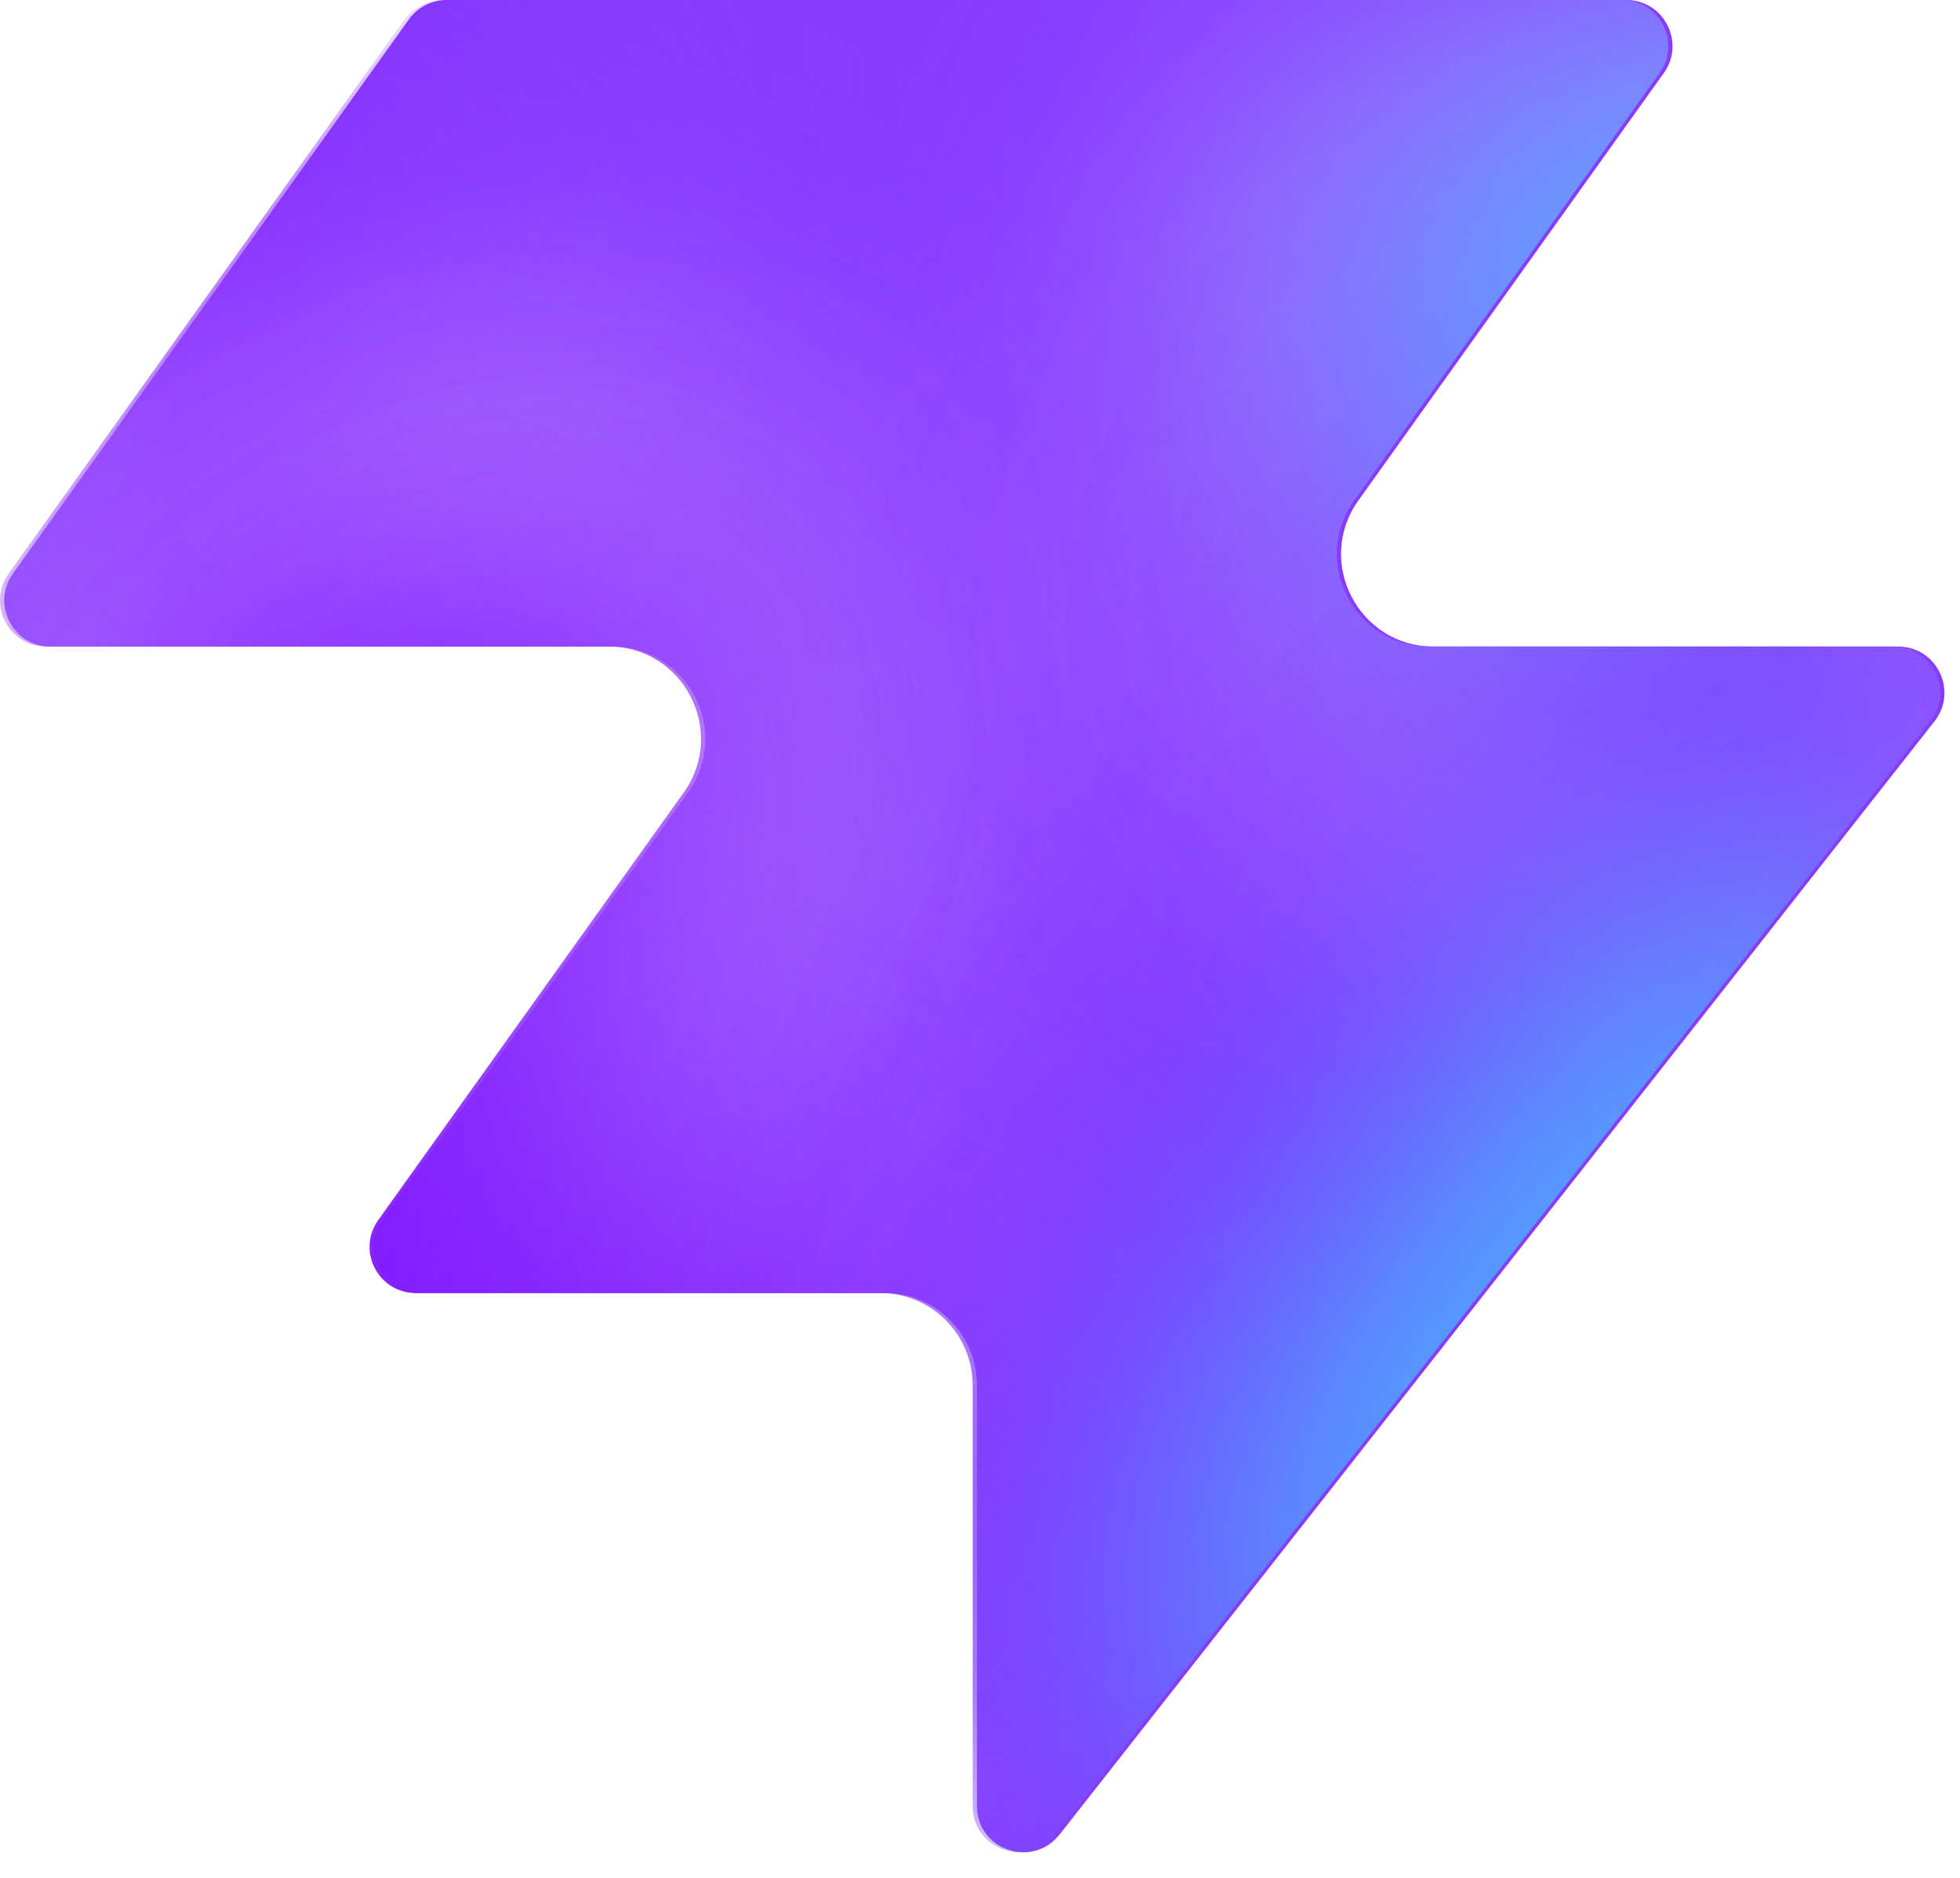
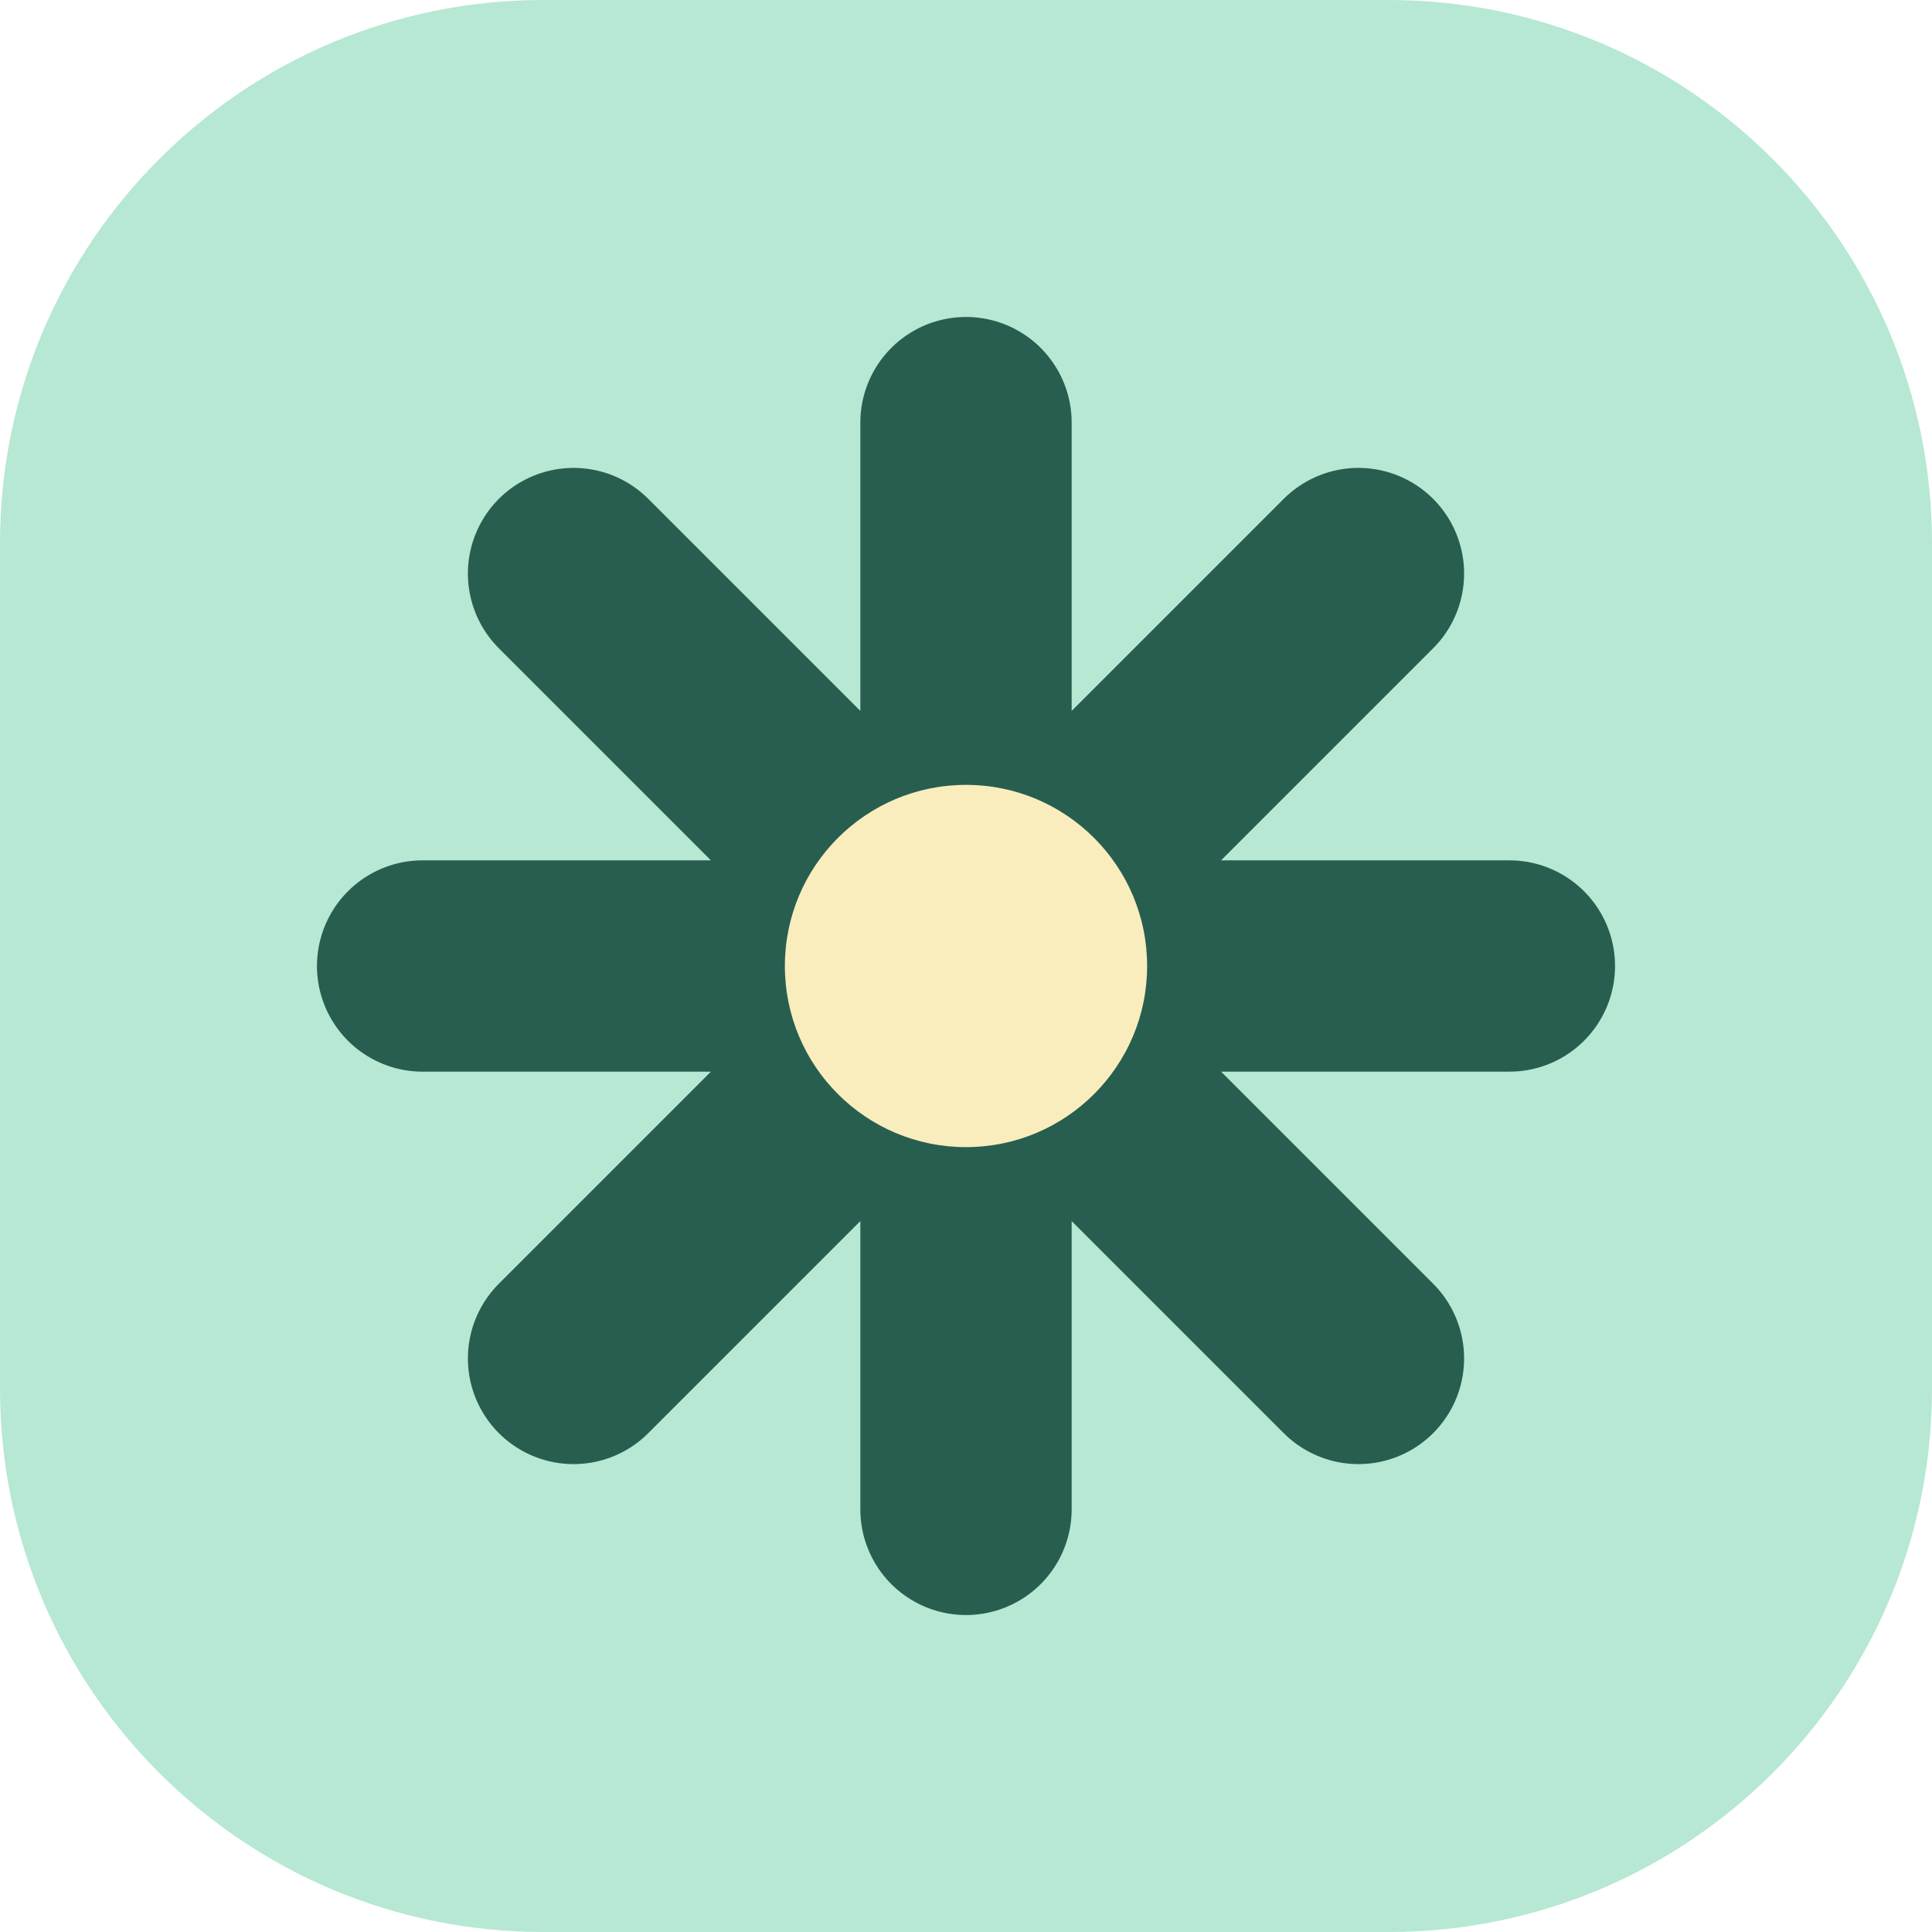
- <svg xmlns="http://www.w3.org/2000/svg" width="48" height="46" fill="none" viewBox="0 0 48 46">
-   <path fill="#863bff" d="M25.946 44.938c-.664.845-2.021.375-2.021-.698V33.937a2.26 2.26 0 0 0-2.262-2.262H10.287c-.92 0-1.456-1.04-.92-1.788l7.48-10.471c1.07-1.497 0-3.578-1.842-3.578H1.237c-.92 0-1.456-1.04-.92-1.788L10.013.474c.214-.297.556-.474.92-.474h28.894c.92 0 1.456 1.04.92 1.788l-7.48 10.471c-1.07 1.498 0 3.579 1.842 3.579h11.377c.943 0 1.473 1.088.89 1.83L25.947 44.94z" style="fill:#863bff;fill:color(display-p3 .525 .23 1);fill-opacity:1" />
-   <mask id="a" width="48" height="46" x="0" y="0" maskUnits="userSpaceOnUse" style="mask-type:alpha">
-     <path fill="#000" d="M25.842 44.938c-.664.844-2.021.375-2.021-.698V33.937a2.26 2.26 0 0 0-2.262-2.262H10.183c-.92 0-1.456-1.04-.92-1.788l7.48-10.471c1.07-1.498 0-3.579-1.842-3.579H1.133c-.92 0-1.456-1.04-.92-1.787L9.91.473c.214-.297.556-.474.92-.474h28.894c.92 0 1.456 1.04.92 1.788l-7.48 10.471c-1.07 1.498 0 3.578 1.842 3.578h11.377c.943 0 1.473 1.088.89 1.832L25.843 44.94z" style="fill:#000;fill-opacity:1" />
-   </mask>
-   <g mask="url(#a)">
-     <g filter="url(#b)">
-       <ellipse cx="5.508" cy="14.704" fill="#ede6ff" rx="5.508" ry="14.704" style="fill:#ede6ff;fill:color(display-p3 .927 .903 1);fill-opacity:1" transform="matrix(.00324 1 1 -.00324 -4.47 31.516)" />
-     </g>
-     <g filter="url(#c)">
-       <ellipse cx="10.399" cy="29.851" fill="#ede6ff" rx="10.399" ry="29.851" style="fill:#ede6ff;fill:color(display-p3 .927 .903 1);fill-opacity:1" transform="matrix(.00324 1 1 -.00324 -39.328 7.883)" />
-     </g>
-     <g filter="url(#d)">
-       <ellipse cx="5.508" cy="30.487" fill="#7e14ff" rx="5.508" ry="30.487" style="fill:#7e14ff;fill:color(display-p3 .492 .077 1);fill-opacity:1" transform="rotate(89.814 -25.913 -14.639)scale(1 -1)" />
-     </g>
-     <g filter="url(#e)">
-       <ellipse cx="5.508" cy="30.599" fill="#7e14ff" rx="5.508" ry="30.599" style="fill:#7e14ff;fill:color(display-p3 .492 .077 1);fill-opacity:1" transform="rotate(89.814 -32.644 -3.334)scale(1 -1)" />
-     </g>
-     <g filter="url(#f)">
-       <ellipse cx="5.508" cy="30.599" fill="#7e14ff" rx="5.508" ry="30.599" style="fill:#7e14ff;fill:color(display-p3 .492 .077 1);fill-opacity:1" transform="matrix(.00324 1 1 -.00324 -34.34 30.47)" />
-     </g>
-     <g filter="url(#g)">
-       <ellipse cx="14.072" cy="22.078" fill="#ede6ff" rx="14.072" ry="22.078" style="fill:#ede6ff;fill:color(display-p3 .927 .903 1);fill-opacity:1" transform="rotate(93.35 24.506 48.493)scale(-1 1)" />
-     </g>
-     <g filter="url(#h)">
-       <ellipse cx="3.47" cy="21.501" fill="#7e14ff" rx="3.47" ry="21.501" style="fill:#7e14ff;fill:color(display-p3 .492 .077 1);fill-opacity:1" transform="rotate(89.009 28.708 47.59)scale(-1 1)" />
-     </g>
-     <g filter="url(#i)">
-       <ellipse cx="3.47" cy="21.501" fill="#7e14ff" rx="3.47" ry="21.501" style="fill:#7e14ff;fill:color(display-p3 .492 .077 1);fill-opacity:1" transform="rotate(89.009 28.708 47.59)scale(-1 1)" />
-     </g>
-     <g filter="url(#j)">
-       <ellipse cx=".387" cy="8.972" fill="#7e14ff" rx="4.407" ry="29.108" style="fill:#7e14ff;fill:color(display-p3 .492 .077 1);fill-opacity:1" transform="rotate(39.51 .387 8.972)" />
-     </g>
-     <g filter="url(#k)">
-       <ellipse cx="47.523" cy="-6.092" fill="#7e14ff" rx="4.407" ry="29.108" style="fill:#7e14ff;fill:color(display-p3 .492 .077 1);fill-opacity:1" transform="rotate(37.892 47.523 -6.092)" />
-     </g>
-     <g filter="url(#l)">
-       <ellipse cx="41.412" cy="6.333" fill="#47bfff" rx="5.971" ry="9.665" style="fill:#47bfff;fill:color(display-p3 .28 .748 1);fill-opacity:1" transform="rotate(37.892 41.412 6.333)" />
-     </g>
-     <g filter="url(#m)">
-       <ellipse cx="-1.879" cy="38.332" fill="#7e14ff" rx="4.407" ry="29.108" style="fill:#7e14ff;fill:color(display-p3 .492 .077 1);fill-opacity:1" transform="rotate(37.892 -1.88 38.332)" />
-     </g>
-     <g filter="url(#n)">
-       <ellipse cx="-1.879" cy="38.332" fill="#7e14ff" rx="4.407" ry="29.108" style="fill:#7e14ff;fill:color(display-p3 .492 .077 1);fill-opacity:1" transform="rotate(37.892 -1.88 38.332)" />
-     </g>
-     <g filter="url(#o)">
-       <ellipse cx="35.651" cy="29.907" fill="#7e14ff" rx="4.407" ry="29.108" style="fill:#7e14ff;fill:color(display-p3 .492 .077 1);fill-opacity:1" transform="rotate(37.892 35.651 29.907)" />
-     </g>
-     <g filter="url(#p)">
-       <ellipse cx="38.418" cy="32.4" fill="#47bfff" rx="5.971" ry="15.297" style="fill:#47bfff;fill:color(display-p3 .28 .748 1);fill-opacity:1" transform="rotate(37.892 38.418 32.4)" />
-     </g>
+ <svg xmlns="http://www.w3.org/2000/svg" viewBox="0 0 64 64">
+   <rect width="64" height="64" rx="18" fill="#b6e8d3" />
+   <g stroke="#285e50" stroke-width="7" stroke-linecap="round">
+     <path d="M32 14v36M14 32h36M19 19l26 26M19 45l26-26" />
  </g>
-   <defs>
-     <filter id="b" width="60.045" height="41.654" x="-19.77" y="16.149" color-interpolation-filters="sRGB" filterUnits="userSpaceOnUse">
-       <feFlood flood-opacity="0" result="BackgroundImageFix" />
-       <feBlend in="SourceGraphic" in2="BackgroundImageFix" result="shape" />
-       <feGaussianBlur result="effect1_foregroundBlur_2002_17158" stdDeviation="7.659" />
-     </filter>
-     <filter id="c" width="90.34" height="51.437" x="-54.613" y="-7.533" color-interpolation-filters="sRGB" filterUnits="userSpaceOnUse">
-       <feFlood flood-opacity="0" result="BackgroundImageFix" />
-       <feBlend in="SourceGraphic" in2="BackgroundImageFix" result="shape" />
-       <feGaussianBlur result="effect1_foregroundBlur_2002_17158" stdDeviation="7.659" />
-     </filter>
-     <filter id="d" width="79.355" height="29.4" x="-49.64" y="2.03" color-interpolation-filters="sRGB" filterUnits="userSpaceOnUse">
-       <feFlood flood-opacity="0" result="BackgroundImageFix" />
-       <feBlend in="SourceGraphic" in2="BackgroundImageFix" result="shape" />
-       <feGaussianBlur result="effect1_foregroundBlur_2002_17158" stdDeviation="4.596" />
-     </filter>
-     <filter id="e" width="79.579" height="29.4" x="-45.045" y="20.029" color-interpolation-filters="sRGB" filterUnits="userSpaceOnUse">
-       <feFlood flood-opacity="0" result="BackgroundImageFix" />
-       <feBlend in="SourceGraphic" in2="BackgroundImageFix" result="shape" />
-       <feGaussianBlur result="effect1_foregroundBlur_2002_17158" stdDeviation="4.596" />
-     </filter>
-     <filter id="f" width="79.579" height="29.4" x="-43.513" y="21.178" color-interpolation-filters="sRGB" filterUnits="userSpaceOnUse">
-       <feFlood flood-opacity="0" result="BackgroundImageFix" />
-       <feBlend in="SourceGraphic" in2="BackgroundImageFix" result="shape" />
-       <feGaussianBlur result="effect1_foregroundBlur_2002_17158" stdDeviation="4.596" />
-     </filter>
-     <filter id="g" width="74.749" height="58.852" x="15.756" y="-17.901" color-interpolation-filters="sRGB" filterUnits="userSpaceOnUse">
-       <feFlood flood-opacity="0" result="BackgroundImageFix" />
-       <feBlend in="SourceGraphic" in2="BackgroundImageFix" result="shape" />
-       <feGaussianBlur result="effect1_foregroundBlur_2002_17158" stdDeviation="7.659" />
-     </filter>
-     <filter id="h" width="61.377" height="25.362" x="23.548" y="2.284" color-interpolation-filters="sRGB" filterUnits="userSpaceOnUse">
-       <feFlood flood-opacity="0" result="BackgroundImageFix" />
-       <feBlend in="SourceGraphic" in2="BackgroundImageFix" result="shape" />
-       <feGaussianBlur result="effect1_foregroundBlur_2002_17158" stdDeviation="4.596" />
-     </filter>
-     <filter id="i" width="61.377" height="25.362" x="23.548" y="2.284" color-interpolation-filters="sRGB" filterUnits="userSpaceOnUse">
-       <feFlood flood-opacity="0" result="BackgroundImageFix" />
-       <feBlend in="SourceGraphic" in2="BackgroundImageFix" result="shape" />
-       <feGaussianBlur result="effect1_foregroundBlur_2002_17158" stdDeviation="4.596" />
-     </filter>
-     <filter id="j" width="56.045" height="63.649" x="-27.636" y="-22.853" color-interpolation-filters="sRGB" filterUnits="userSpaceOnUse">
-       <feFlood flood-opacity="0" result="BackgroundImageFix" />
-       <feBlend in="SourceGraphic" in2="BackgroundImageFix" result="shape" />
-       <feGaussianBlur result="effect1_foregroundBlur_2002_17158" stdDeviation="4.596" />
-     </filter>
-     <filter id="k" width="54.814" height="64.646" x="20.116" y="-38.415" color-interpolation-filters="sRGB" filterUnits="userSpaceOnUse">
-       <feFlood flood-opacity="0" result="BackgroundImageFix" />
-       <feBlend in="SourceGraphic" in2="BackgroundImageFix" result="shape" />
-       <feGaussianBlur result="effect1_foregroundBlur_2002_17158" stdDeviation="4.596" />
-     </filter>
-     <filter id="l" width="33.541" height="35.313" x="24.641" y="-11.323" color-interpolation-filters="sRGB" filterUnits="userSpaceOnUse">
-       <feFlood flood-opacity="0" result="BackgroundImageFix" />
-       <feBlend in="SourceGraphic" in2="BackgroundImageFix" result="shape" />
-       <feGaussianBlur result="effect1_foregroundBlur_2002_17158" stdDeviation="4.596" />
-     </filter>
-     <filter id="m" width="54.814" height="64.646" x="-29.286" y="6.009" color-interpolation-filters="sRGB" filterUnits="userSpaceOnUse">
-       <feFlood flood-opacity="0" result="BackgroundImageFix" />
-       <feBlend in="SourceGraphic" in2="BackgroundImageFix" result="shape" />
-       <feGaussianBlur result="effect1_foregroundBlur_2002_17158" stdDeviation="4.596" />
-     </filter>
-     <filter id="n" width="54.814" height="64.646" x="-29.286" y="6.009" color-interpolation-filters="sRGB" filterUnits="userSpaceOnUse">
-       <feFlood flood-opacity="0" result="BackgroundImageFix" />
-       <feBlend in="SourceGraphic" in2="BackgroundImageFix" result="shape" />
-       <feGaussianBlur result="effect1_foregroundBlur_2002_17158" stdDeviation="4.596" />
-     </filter>
-     <filter id="o" width="54.814" height="64.646" x="8.244" y="-2.416" color-interpolation-filters="sRGB" filterUnits="userSpaceOnUse">
-       <feFlood flood-opacity="0" result="BackgroundImageFix" />
-       <feBlend in="SourceGraphic" in2="BackgroundImageFix" result="shape" />
-       <feGaussianBlur result="effect1_foregroundBlur_2002_17158" stdDeviation="4.596" />
-     </filter>
-     <filter id="p" width="39.409" height="43.623" x="18.713" y="10.588" color-interpolation-filters="sRGB" filterUnits="userSpaceOnUse">
-       <feFlood flood-opacity="0" result="BackgroundImageFix" />
-       <feBlend in="SourceGraphic" in2="BackgroundImageFix" result="shape" />
-       <feGaussianBlur result="effect1_foregroundBlur_2002_17158" stdDeviation="4.596" />
-     </filter>
-   </defs>
+   <circle cx="32" cy="32" r="6" fill="#f9edbd" />
</svg>
